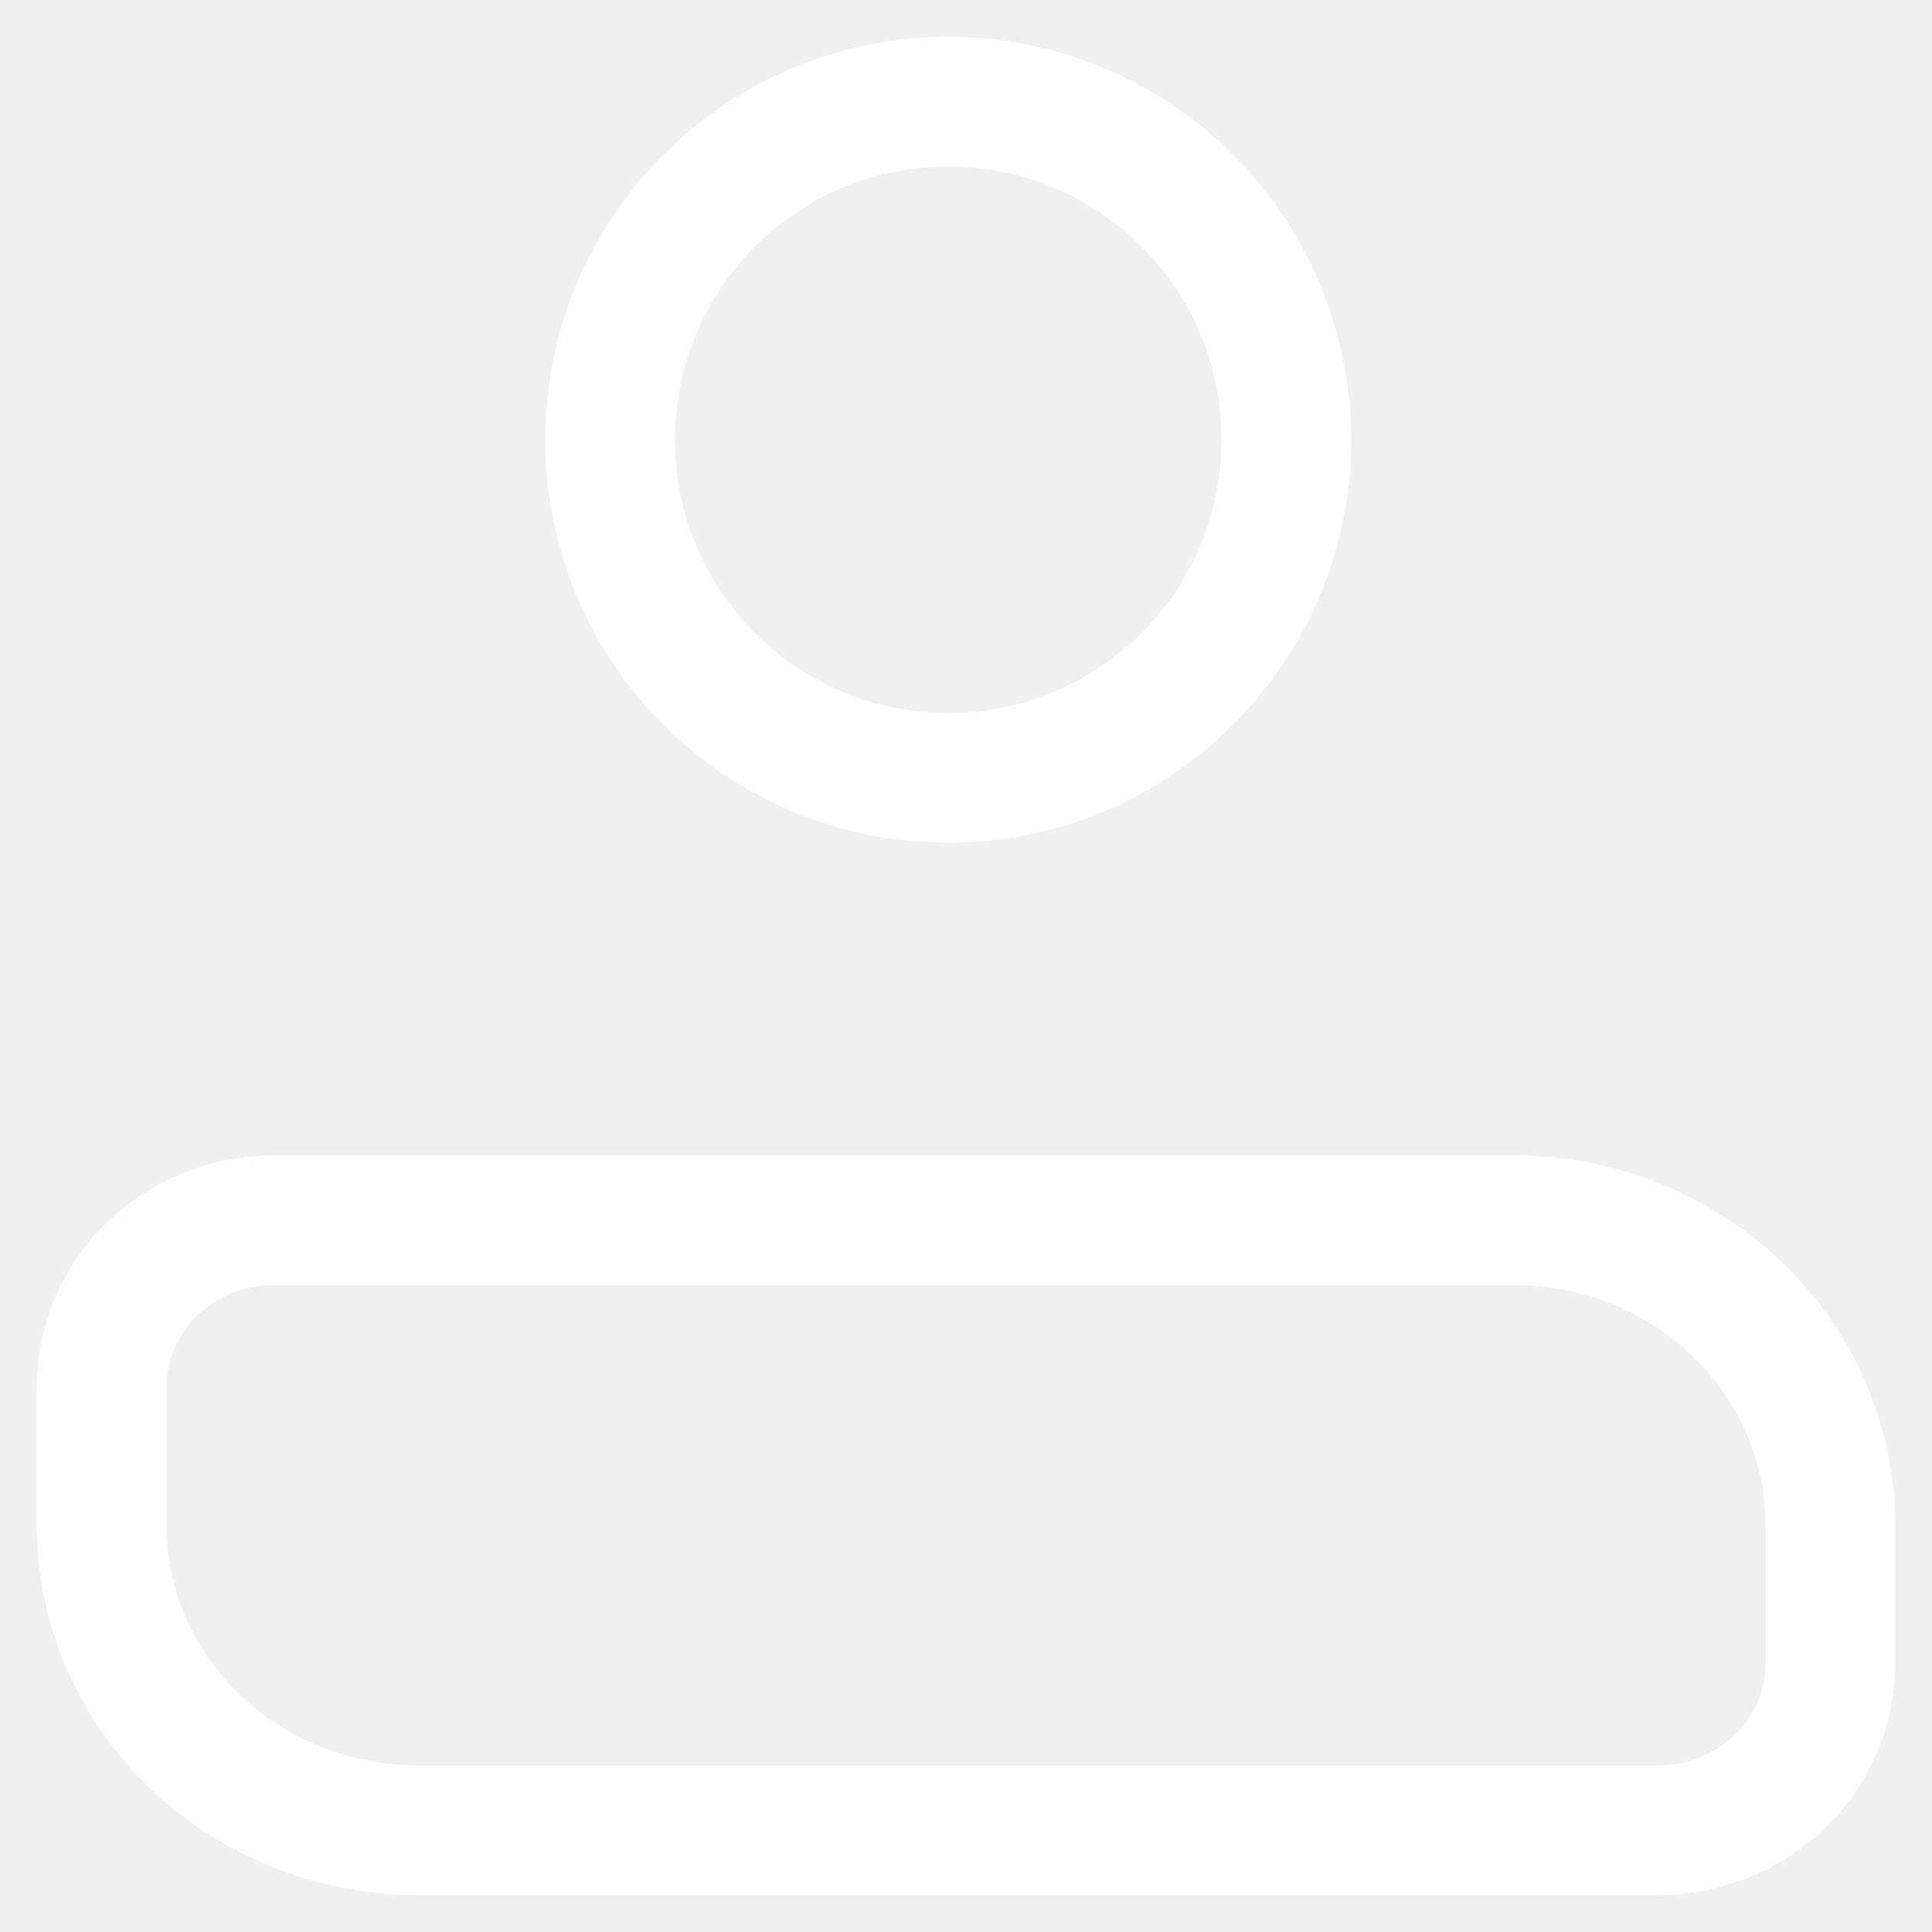
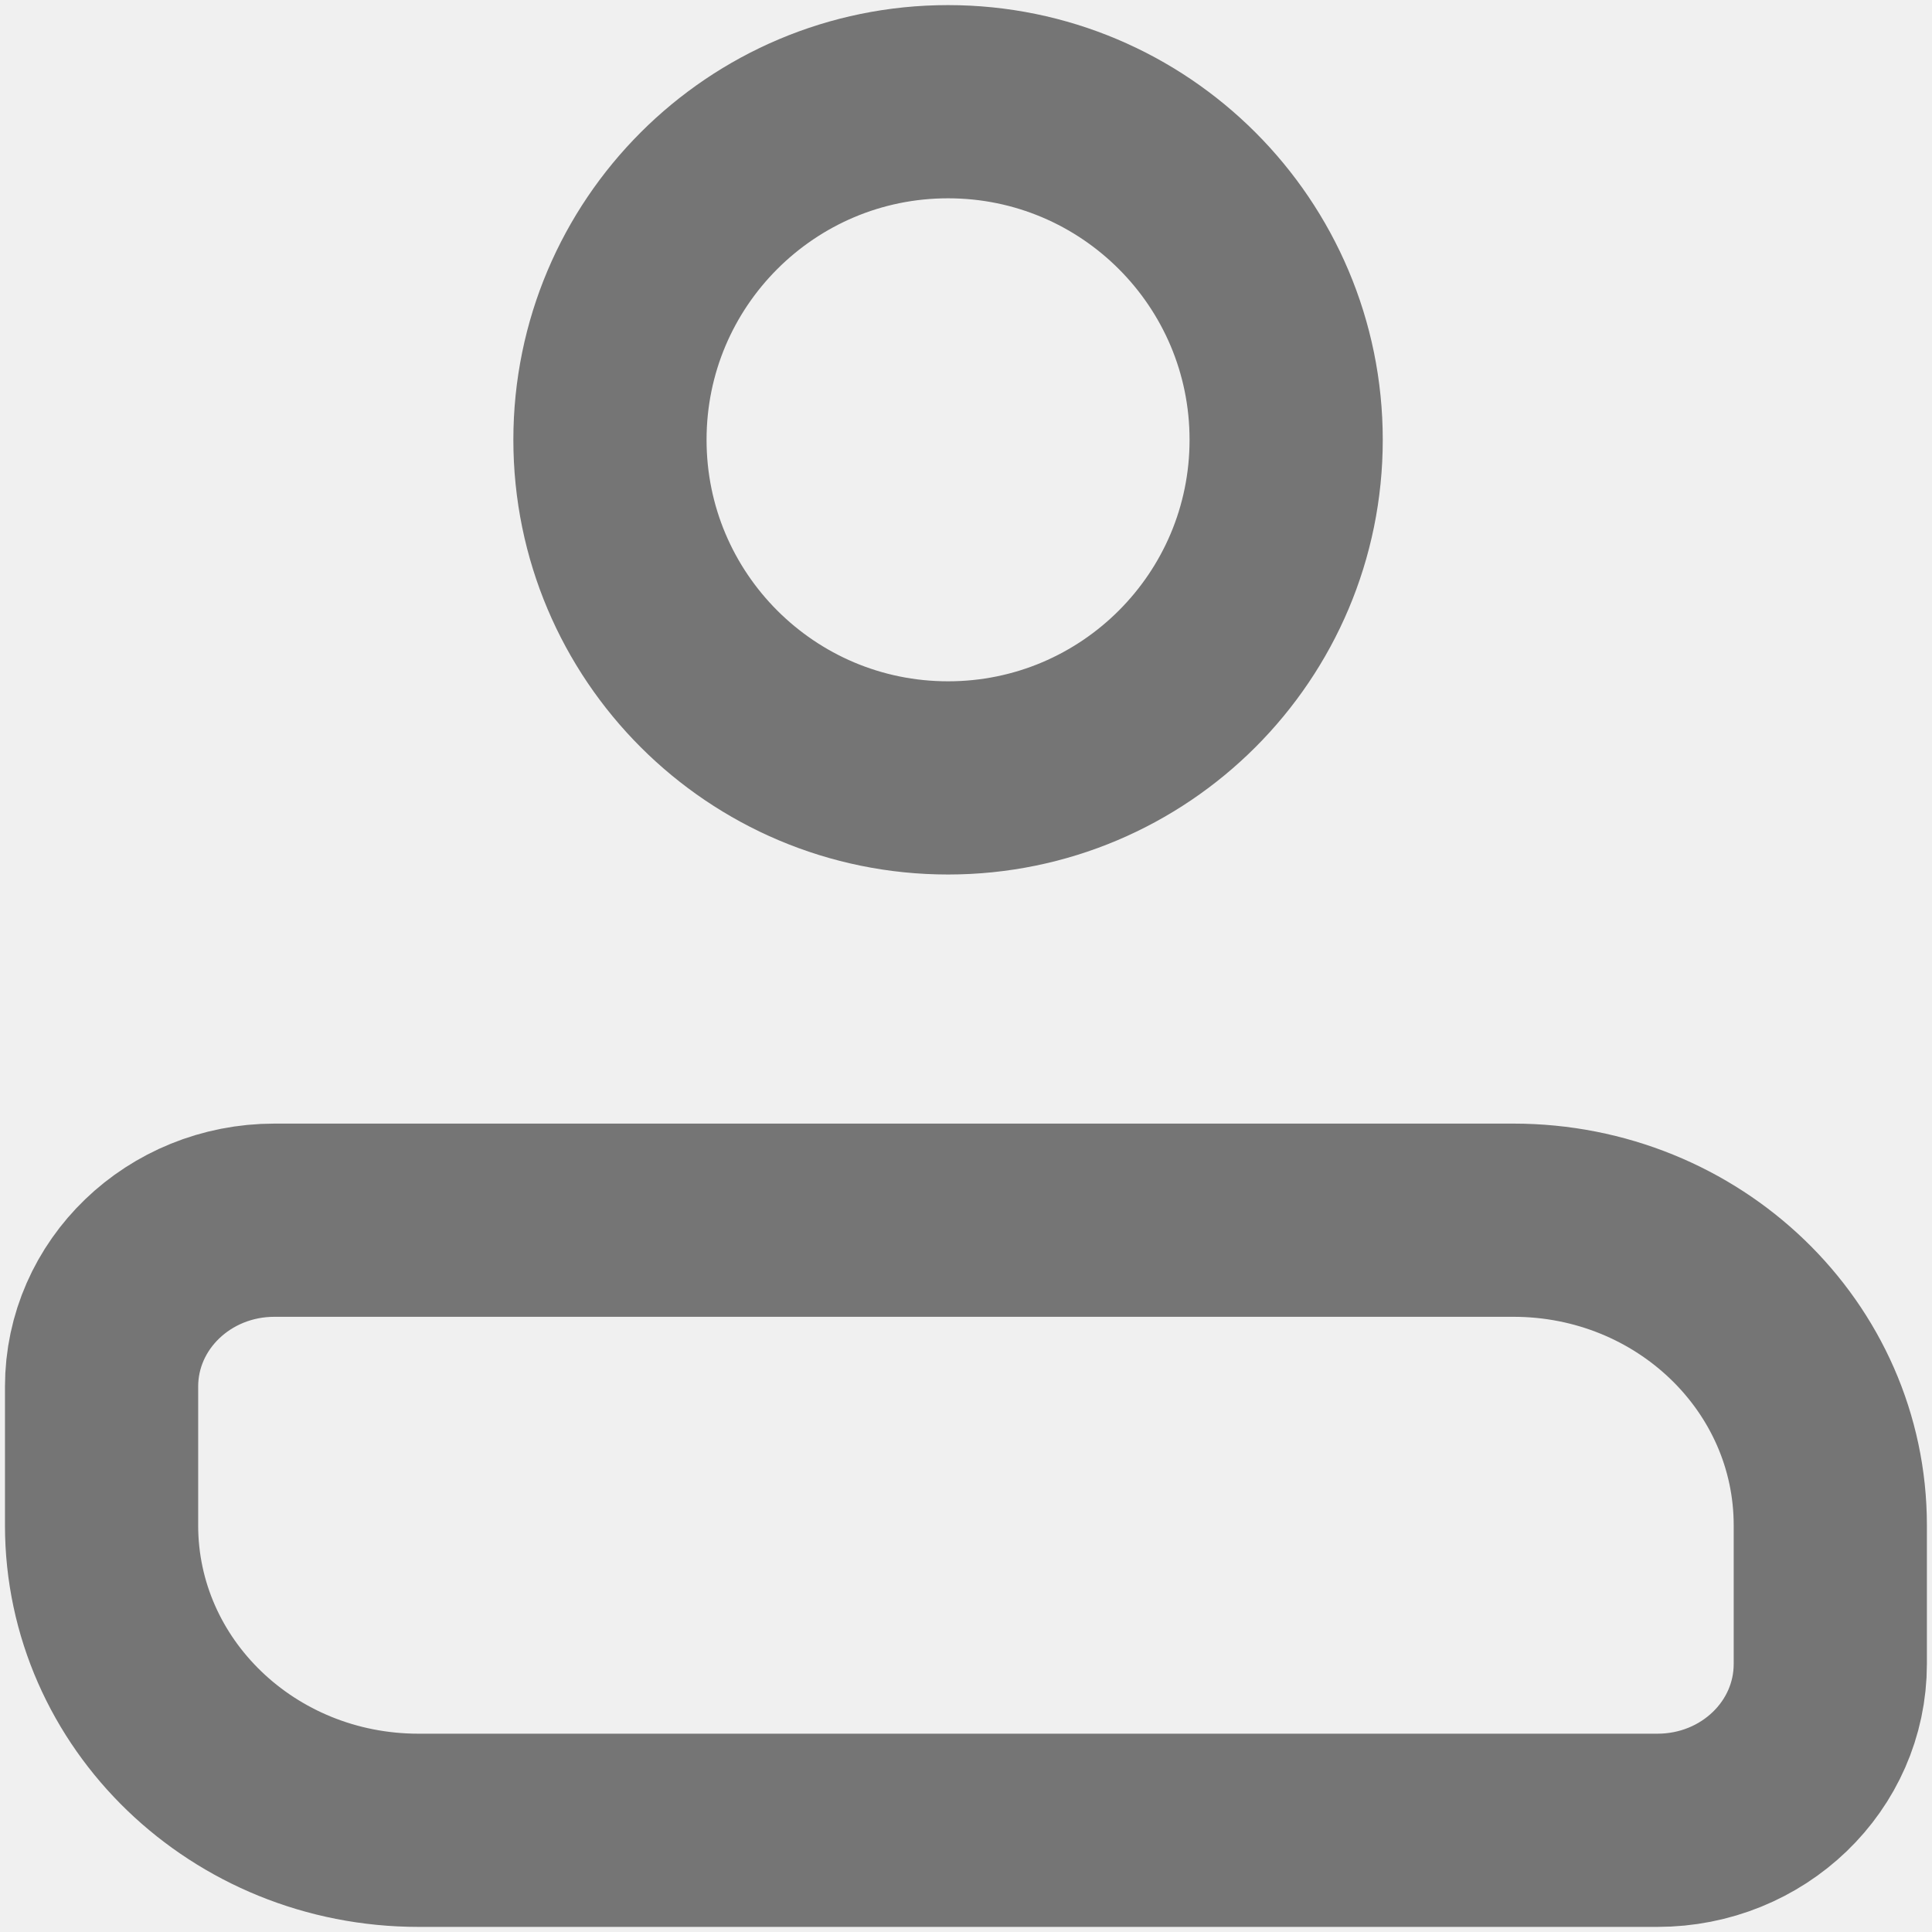
- <svg xmlns="http://www.w3.org/2000/svg" width="149" height="149" viewBox="0 0 149 149" fill="none">
-   <g id="_ë ì´ì´_1">
-     <path id="Vector" d="M21.174 94.105H116.717C130.226 94.105 141.158 104.628 141.158 117.632V128.325C141.158 135.426 135.203 141.158 127.826 141.158H32.283C18.774 141.158 7.842 130.635 7.842 117.632V106.938C7.842 99.837 13.797 94.105 21.174 94.105Z" stroke="white" stroke-width="10" stroke-linecap="round" stroke-linejoin="round" />
-     <path id="Vector_2" d="M73.128 59.992C87.528 59.992 99.203 48.318 99.203 33.917C99.203 19.516 87.528 7.842 73.128 7.842C58.727 7.842 47.053 19.516 47.053 33.917C47.053 48.318 58.727 59.992 73.128 59.992Z" stroke="white" stroke-width="10" stroke-linecap="round" stroke-linejoin="round" />
+ <svg xmlns="http://www.w3.org/2000/svg" width="14" height="14" viewBox="0 0 14 14" fill="none">
+   <g clip-path="url(#clip0_1233_1279)">
+     <path d="M1.989 8.842H10.966C12.236 8.842 13.263 9.831 13.263 11.053V12.057C13.263 12.725 12.703 13.263 12.01 13.263H3.033C1.763 13.263 0.736 12.274 0.736 11.053V10.048C0.736 9.381 1.296 8.842 1.989 8.842Z" stroke="#757575" stroke-width="1.4" stroke-linecap="round" stroke-linejoin="round" />
+     <path d="M6.87 5.637C8.223 5.637 9.32 4.54 9.32 3.187C9.32 1.834 8.223 0.737 6.87 0.737C5.517 0.737 4.42 1.834 4.42 3.187C4.42 4.54 5.517 5.637 6.87 5.637Z" stroke="#757575" stroke-width="1.4" stroke-linecap="round" stroke-linejoin="round" />
  </g>
+   <defs>
+     <clipPath id="clip0_1233_1279">
+       <rect width="14" height="14" fill="white" />
+     </clipPath>
+   </defs>
</svg>
